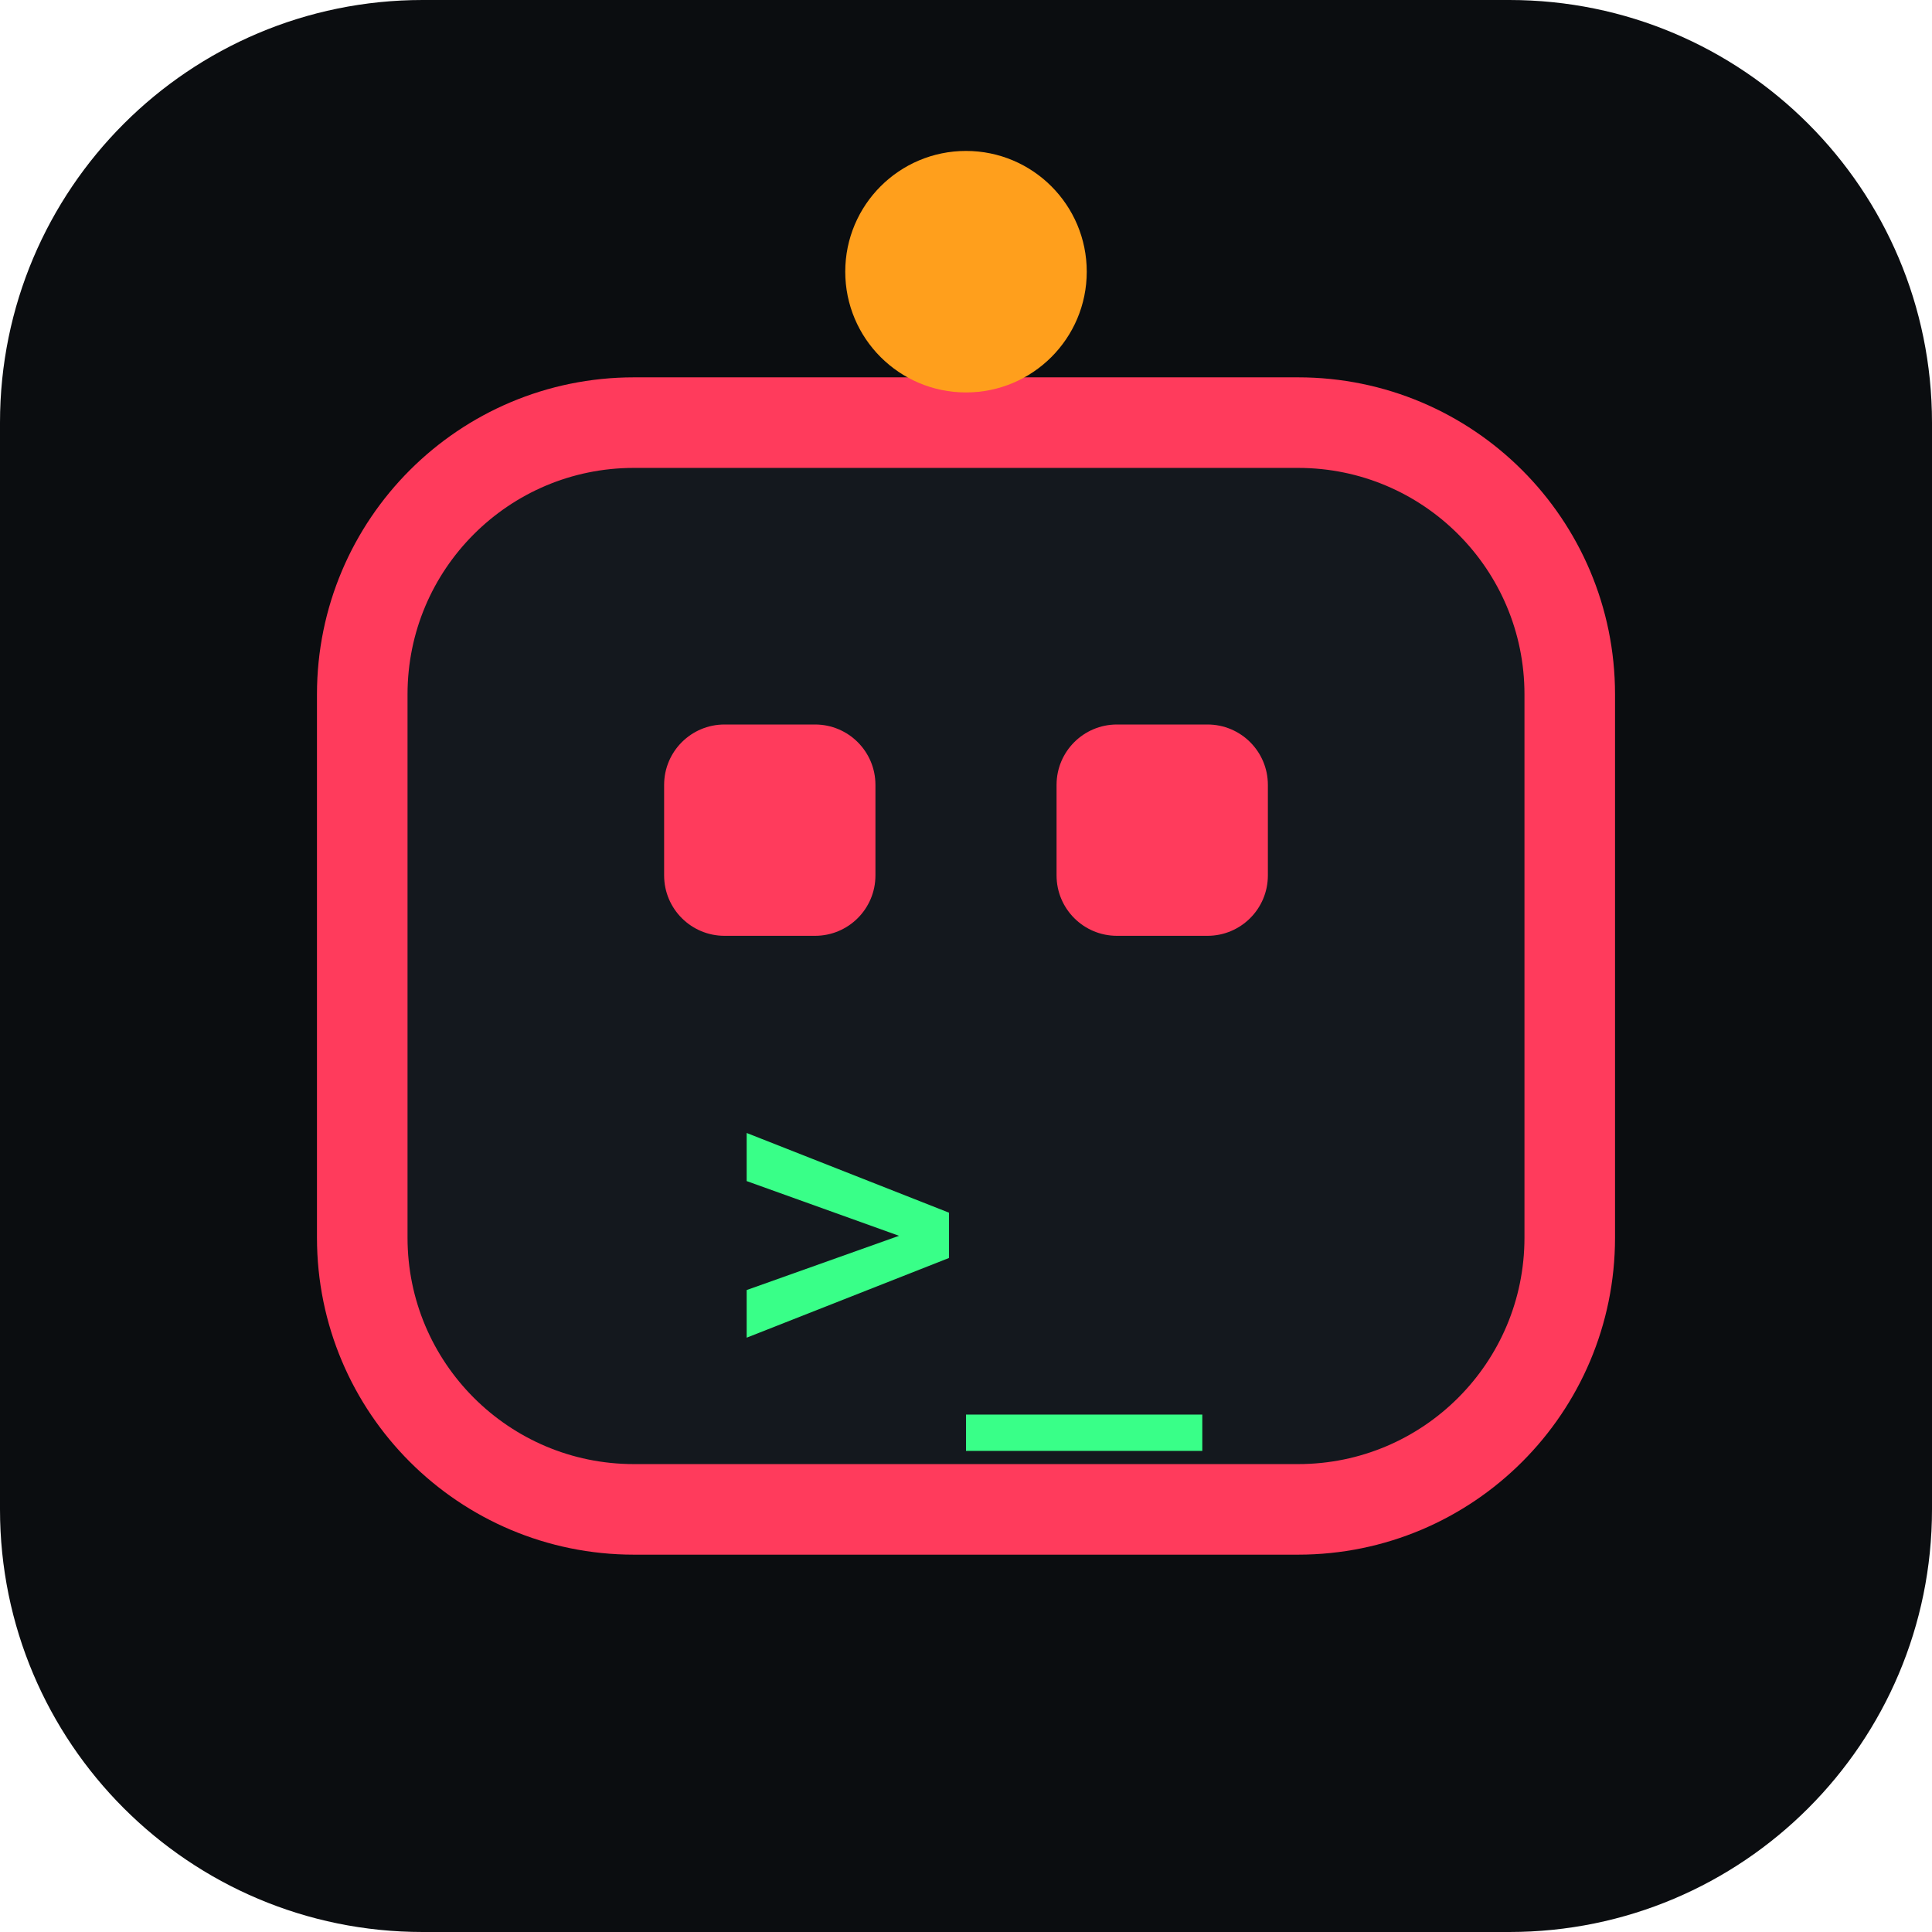
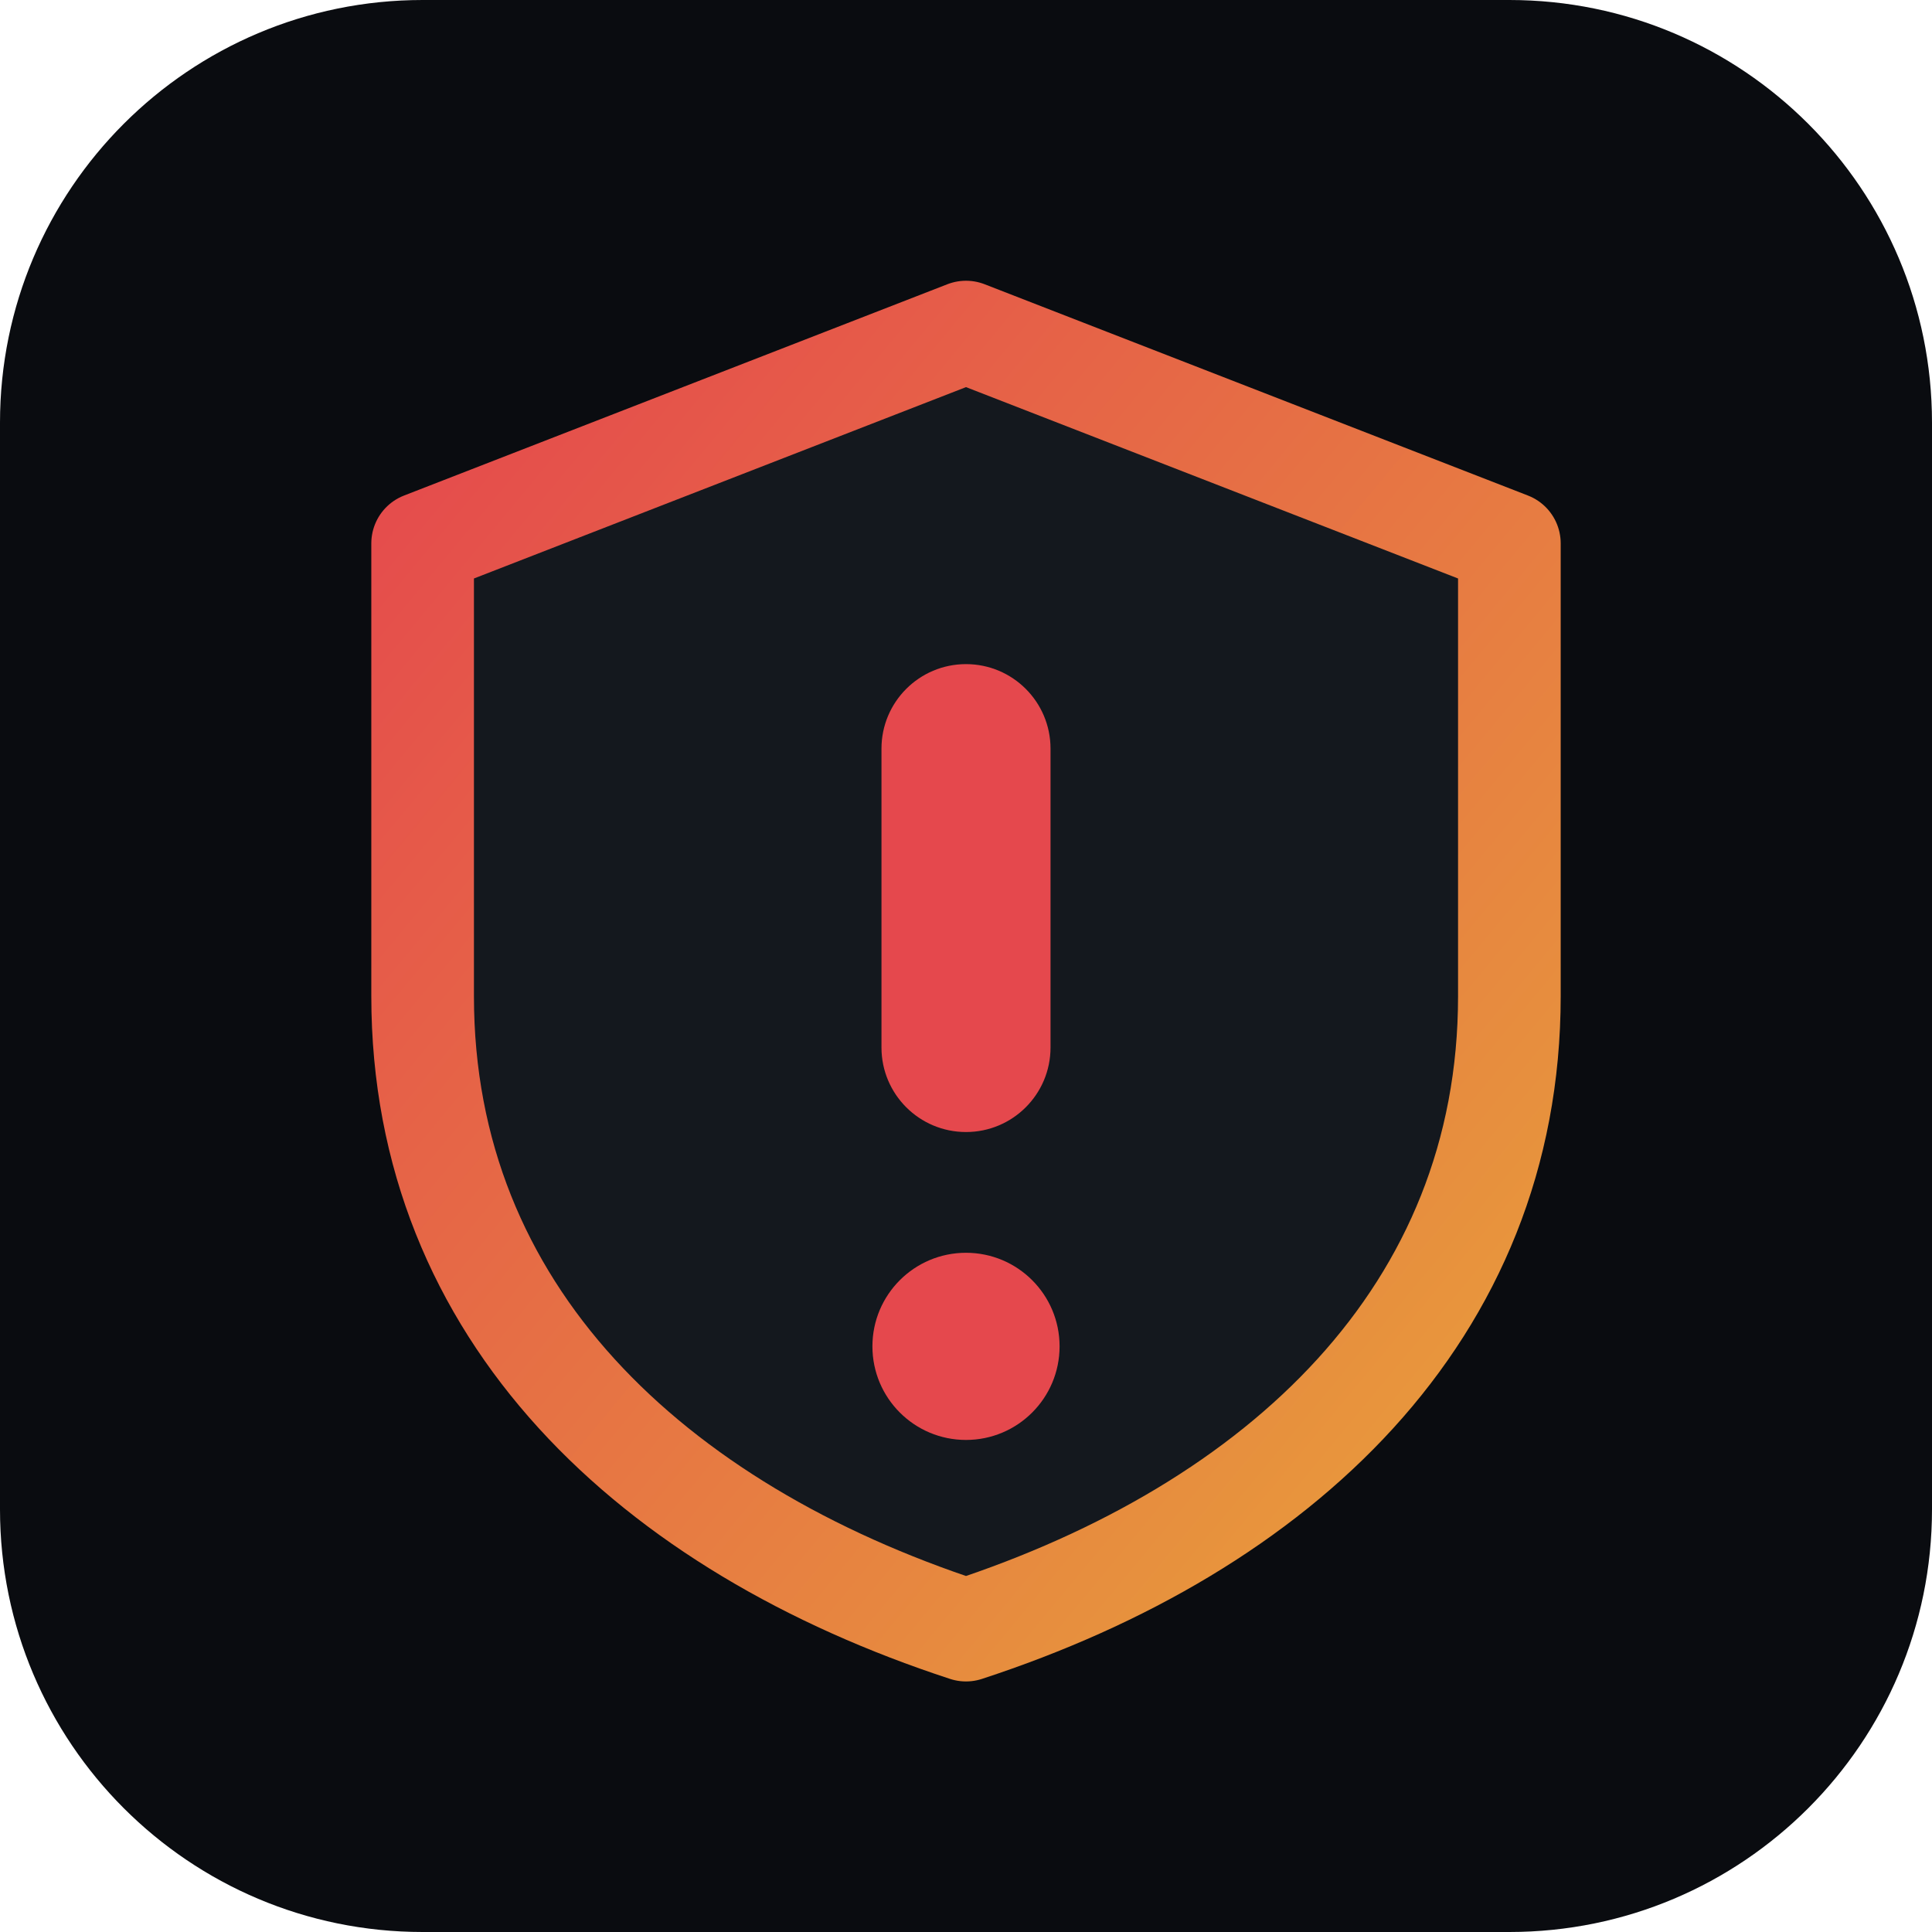
- <svg xmlns="http://www.w3.org/2000/svg" viewBox="0 0 64 64">
-   <rect width="64" height="64" rx="14" fill="#0b0d10" />
-   <rect x="12" y="14" width="40" height="36" rx="9" fill="#14181e" stroke="#ff3b5c" stroke-width="3" />
-   <rect x="22" y="24" width="7" height="7" rx="2" fill="#ff3b5c" />
-   <rect x="35" y="24" width="7" height="7" rx="2" fill="#ff3b5c" />
-   <text x="32" y="45" text-anchor="middle" font-family="monospace" font-weight="800" font-size="13" fill="#39ff88">&gt;_</text>
-   <circle cx="32" cy="9" r="4" fill="#ff9f1c" />
+ <svg xmlns="http://www.w3.org/2000/svg" viewBox="0 0 64 64" role="img" aria-label="Security advisory shield">
+   <defs>
+     <linearGradient id="g" x1="0" y1="0" x2="1" y2="1">
+       <stop offset="0" stop-color="#e5484d" />
+       <stop offset="1" stop-color="#e8a13a" />
+     </linearGradient>
+   </defs>
+   <rect x="0" y="0" width="64" height="64" rx="14" fill="#0a0c10" />
+   <path d="M32 11 L50 18 V33 C50 43.5 42.4 50.6 32 54 C21.6 50.6 14 43.5 14 33 V18 Z" fill="#14181e" stroke="url(#g)" stroke-width="3.4" stroke-linejoin="round" />
+   <rect x="29.2" y="22" width="5.6" height="15.5" rx="2.8" fill="#e5484d" />
+   <circle cx="32" cy="44.6" r="3.1" fill="#e5484d" />
</svg>
